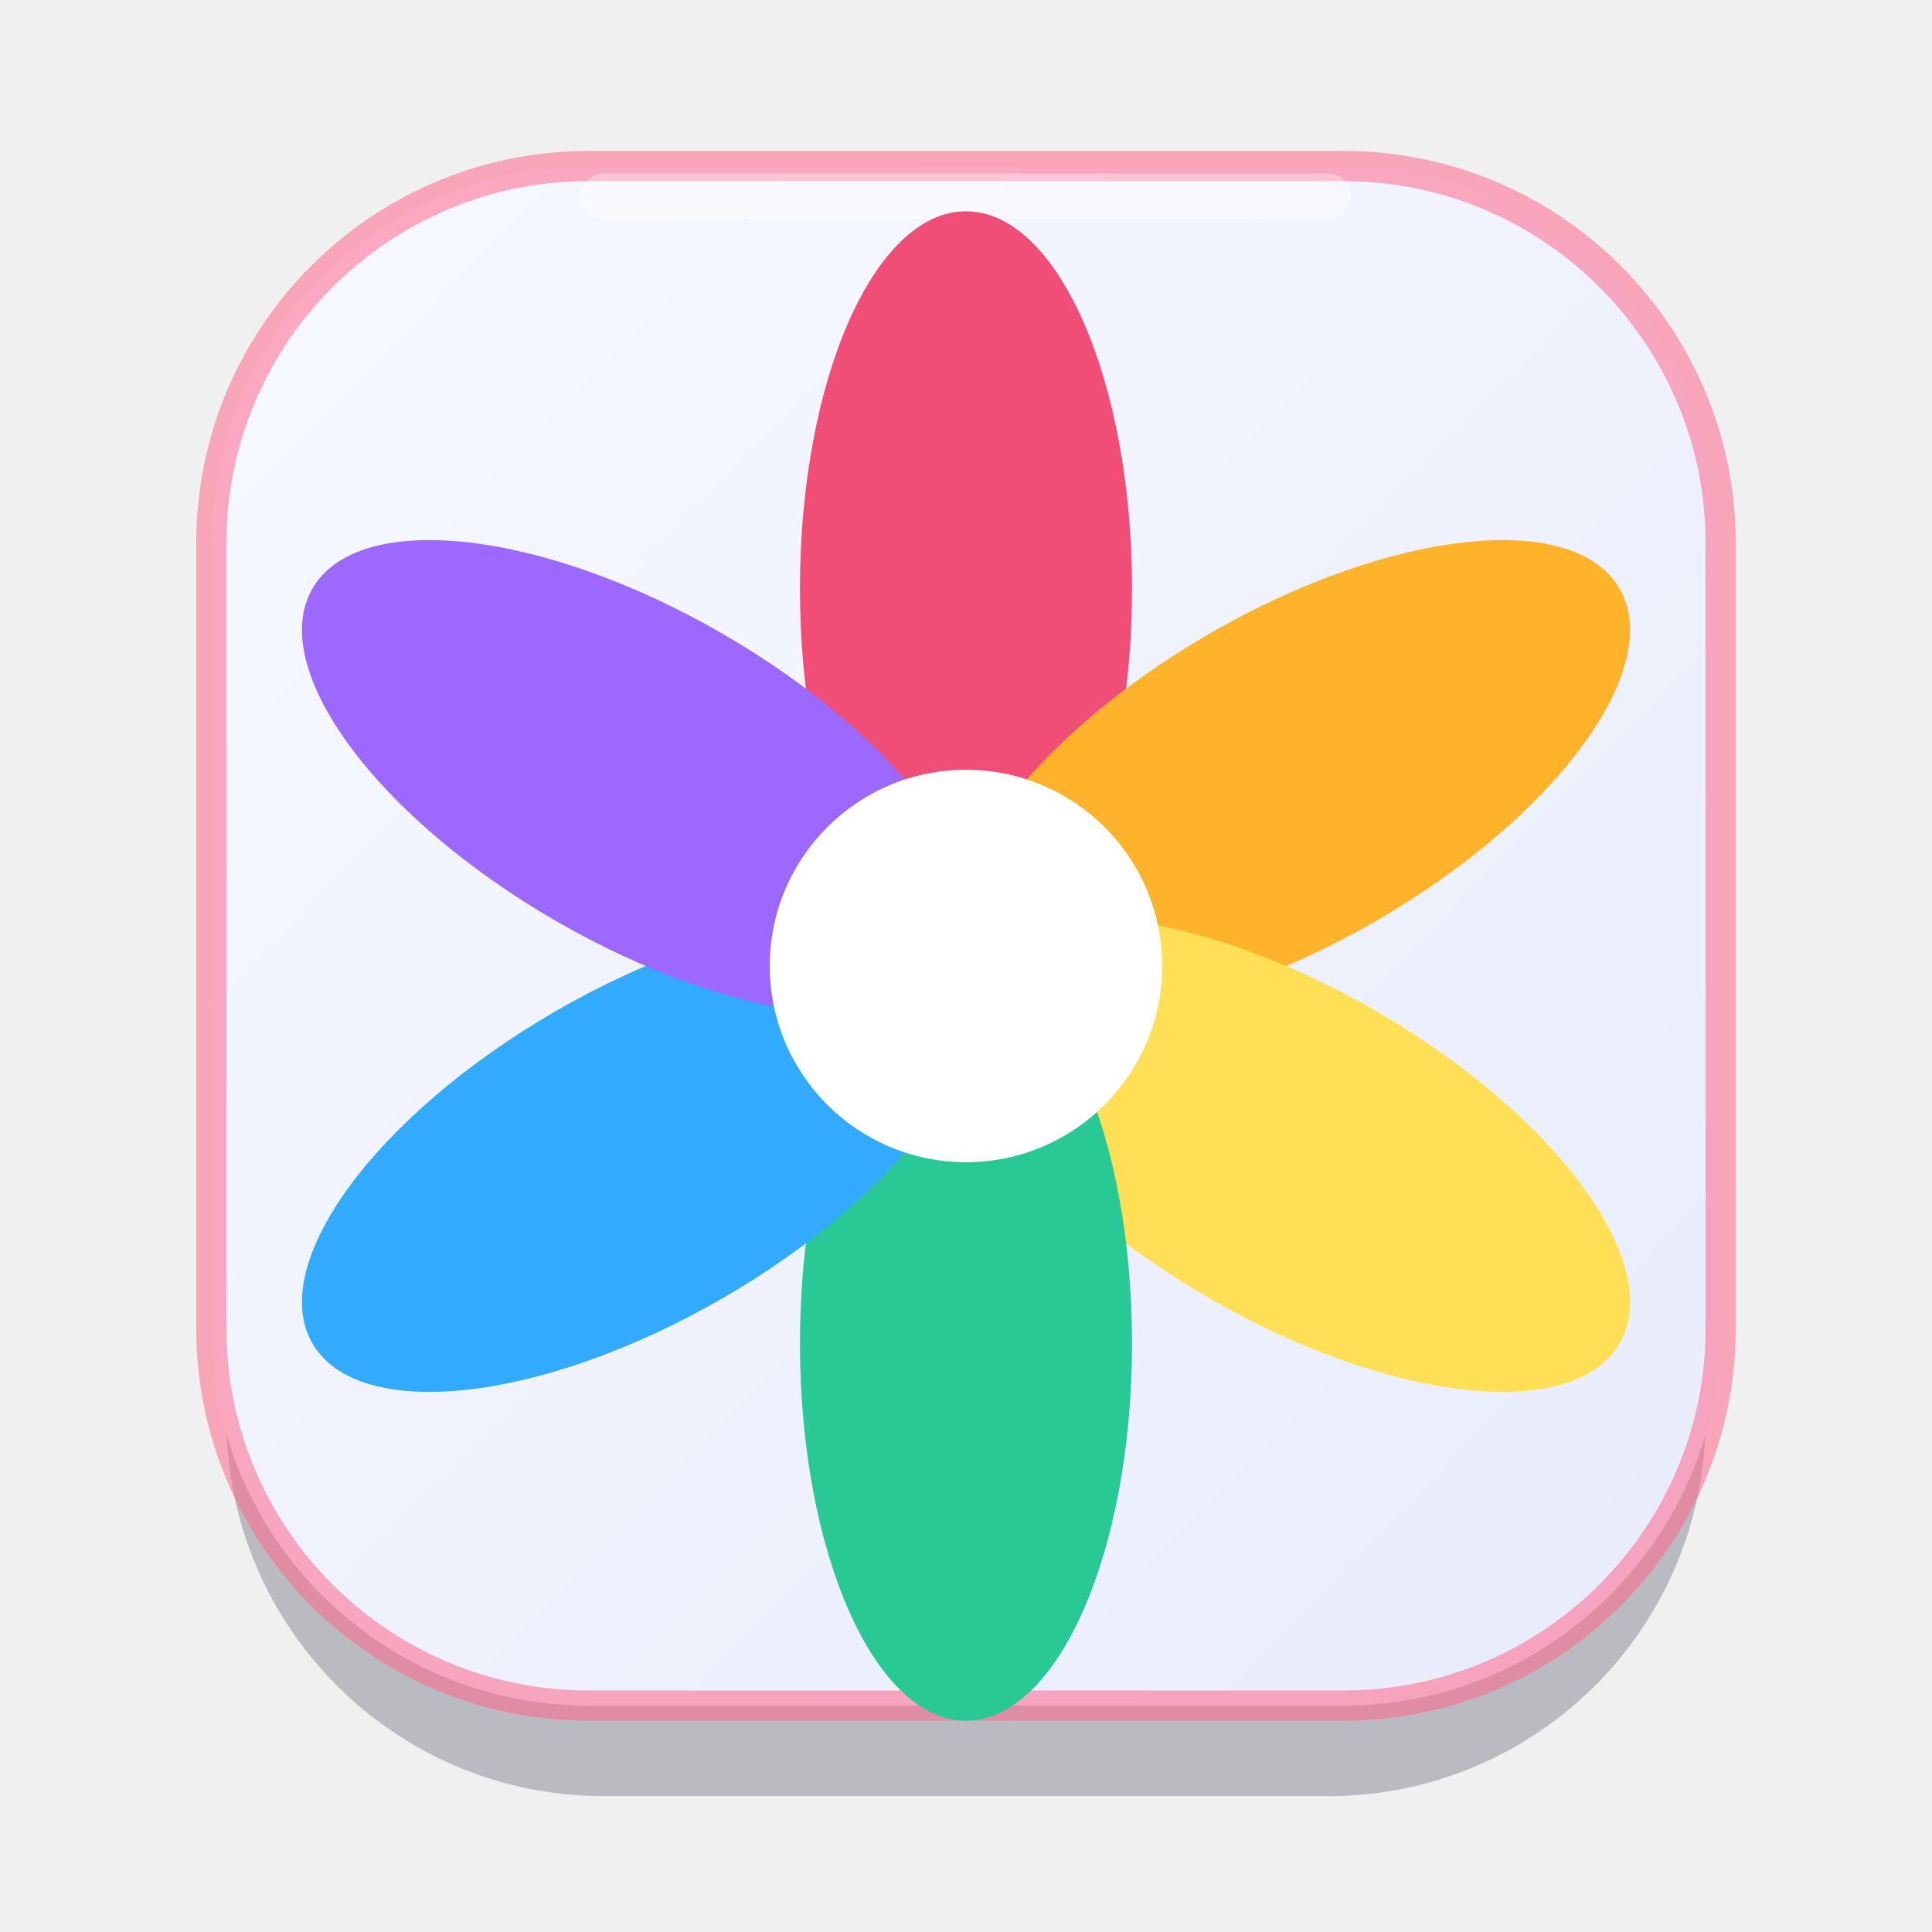
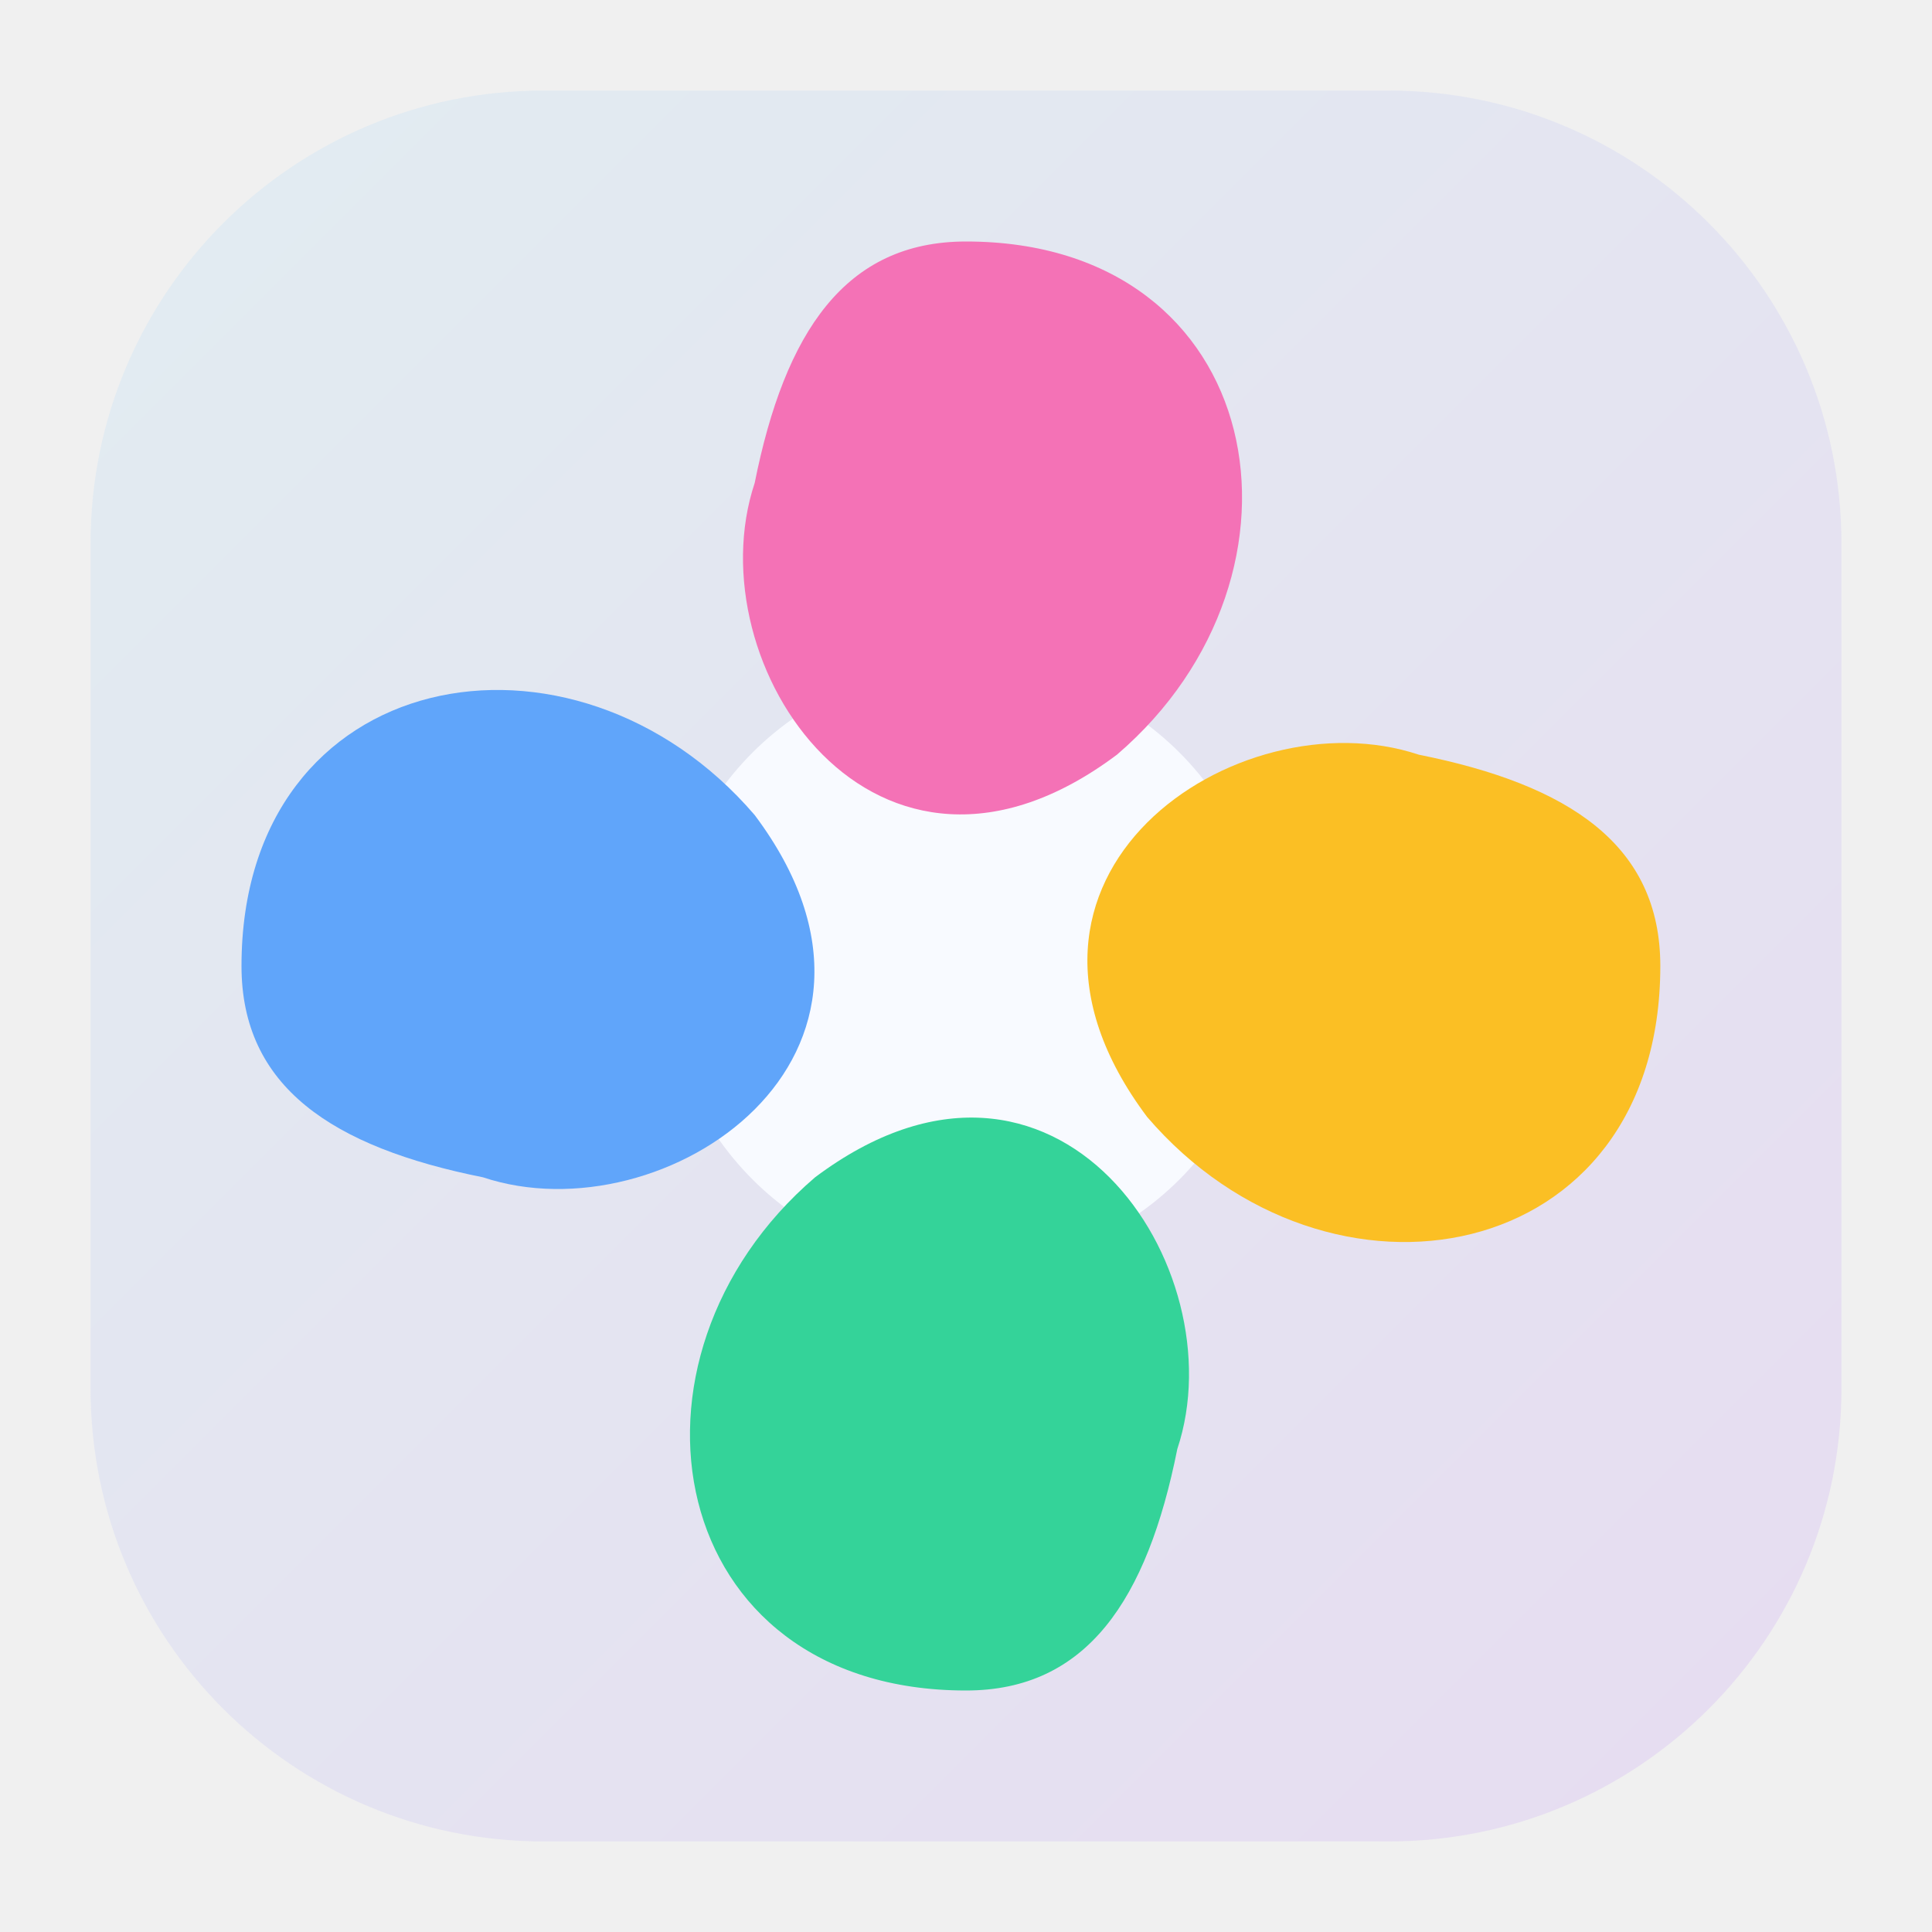
- <svg xmlns="http://www.w3.org/2000/svg" width="128" height="128" viewBox="0 0 128 128" role="img" aria-labelledby="title desc">
+ <svg xmlns="http://www.w3.org/2000/svg" width="64" height="64" viewBox="0 0 64 64" role="img" aria-label="Photos">
  <defs>
-     <linearGradient id="tile" x1="0" y1="0" x2="1" y2="1">
-       <stop stop-color="#f7f9ff" />
-       <stop offset="1" stop-color="#e8ecfb" />
+     <linearGradient id="g" x1="0" y1="0" x2="1" y2="1">
+       <stop stop-color="#38BDF8" />
+       <stop offset=".52" stop-color="#6366F1" />
+       <stop offset="1" stop-color="#C026D3" />
    </linearGradient>
-     <linearGradient id="accent" x1="0" y1="0" x2="1" y2="1">
-       <stop stop-color="#ff668c" />
-       <stop offset="1" stop-color="#c33e7c" />
+     <linearGradient id="bg" x1="0" y1="0" x2="1" y2="1">
+       <stop stop-color="#7DD3FC" />
+       <stop offset="1" stop-color="#A855F7" />
    </linearGradient>
-     <linearGradient id="accent2" x1="0" y1="0" x2="1" y2="1">
-       <stop stop-color="#c33e7c" />
-       <stop offset="1" stop-color="#ff668c" />
-     </linearGradient>
+     <filter id="shadow" x="-30%" y="-30%" width="160%" height="160%">
+       <feGaussianBlur stdDeviation="1.2" />
+     </filter>
  </defs>
-   <rect x="15" y="13" width="98" height="102" rx="25" fill="#071025" opacity=".24" transform="translate(0 4)" />
-   <rect x="14" y="11" width="100" height="102" rx="25" fill="url(#tile)" stroke="#ff668c" stroke-opacity=".55" stroke-width="2" />
-   <path d="M40 13h48" stroke="#ffffff" stroke-opacity=".34" stroke-width="3" stroke-linecap="round" />
-   <ellipse cx="64" cy="39" rx="11" ry="25" transform="rotate(0 64 64)" fill="#f04d77" />
-   <ellipse cx="64" cy="39" rx="11" ry="25" transform="rotate(60 64 64)" fill="#ffb32b" />
-   <ellipse cx="64" cy="39" rx="11" ry="25" transform="rotate(120 64 64)" fill="#ffdf55" />
-   <ellipse cx="64" cy="39" rx="11" ry="25" transform="rotate(180 64 64)" fill="#28c995" />
-   <ellipse cx="64" cy="39" rx="11" ry="25" transform="rotate(240 64 64)" fill="#31aaff" />
-   <ellipse cx="64" cy="39" rx="11" ry="25" transform="rotate(300 64 64)" fill="#9d68ff" />
-   <circle cx="64" cy="64" r="13" fill="#ffffff" />
+   <rect x="3" y="3" width="58" height="58" rx="15" fill="url(#bg)" opacity=".13" />
+   <g>
+     <circle cx="32" cy="32" r="10" fill="#F8FAFF" />
+     <path d="M32 8 C42 8 44 19 37 25 C29 31 23 22 25 16 C26 11 28 8 32 8Z" fill="#F472B6" />
+     <path d="M55 32 C55 42 44 44 38 37 C32 29 41 23 47 25 C52 26 55 28 55 32Z" fill="#FBBF24" />
+     <path d="M32 56 C22 56 20 45 27 39 C35 33 41 42 39 48 C38 53 36 56 32 56Z" fill="#34D399" />
+     <path d="M8 32 C8 22 19 20 25 27 C31 35 22 41 16 39 C11 38 8 36 8 32Z" fill="#60A5FA" />
+   </g>
</svg>
